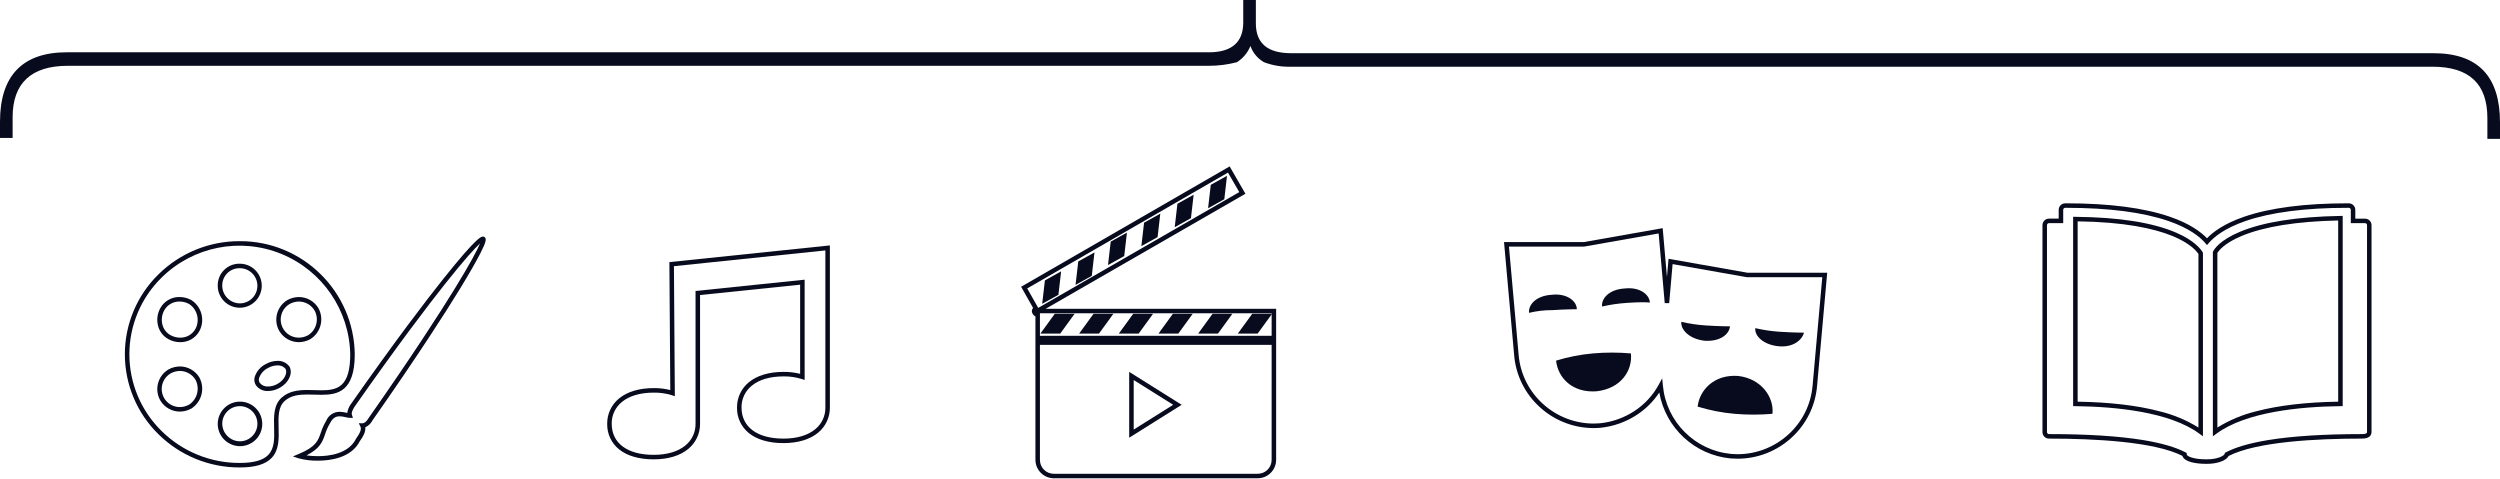
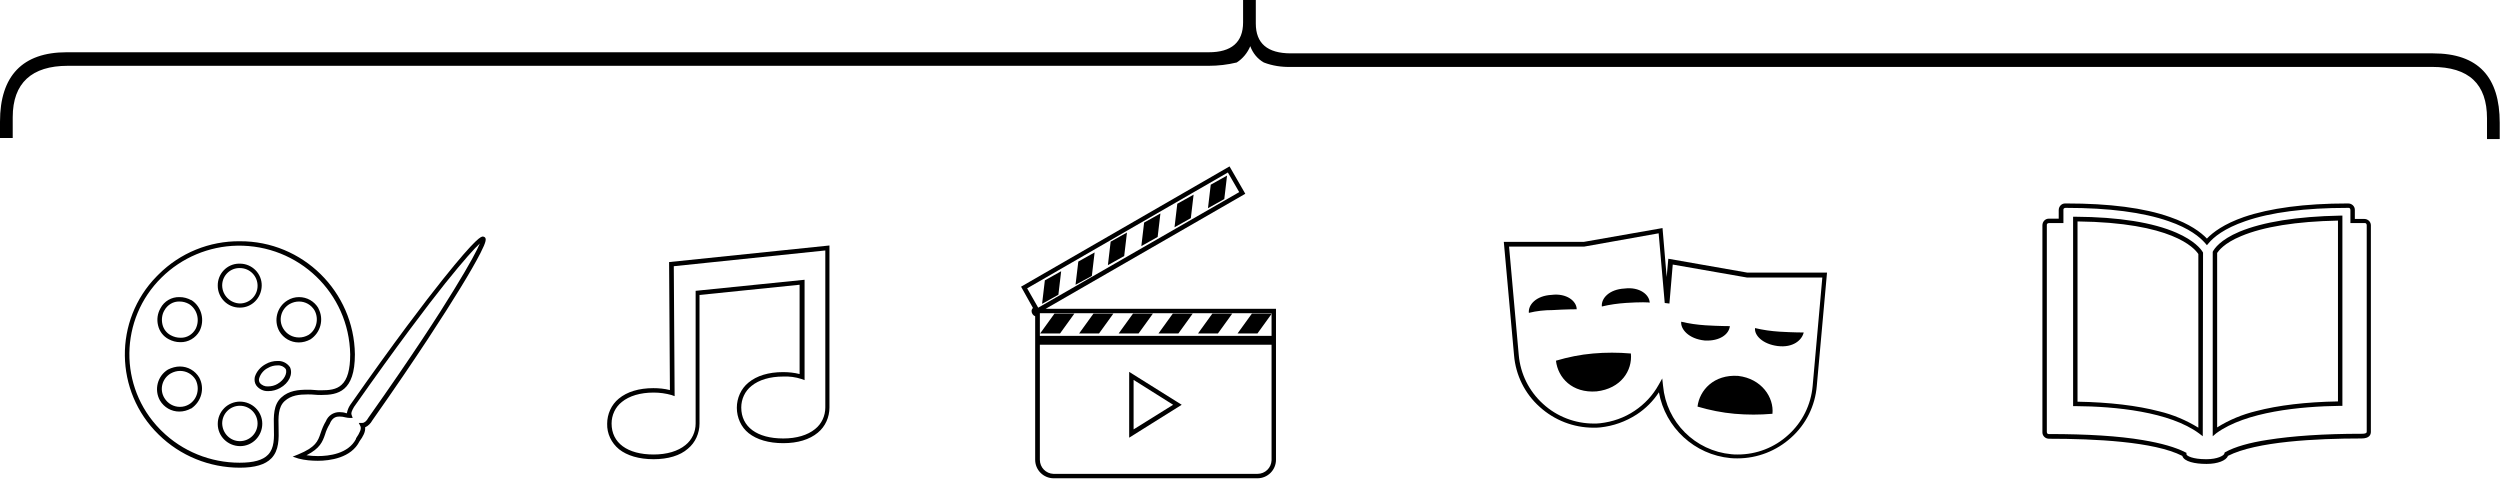
- <svg xmlns="http://www.w3.org/2000/svg" id="icones_interets" width="904.151" height="172.972" viewBox="0 0 904.151 172.972">
-   <g id="Groupe_76" data-name="Groupe 76">
-     <path id="Tracé_84" data-name="Tracé 84" d="M442.74,30.8H29.954c-13.042,0-19.889,6.2-19.889,18.585v7.5H5.5V51.017c0-16.629,8.151-25.106,24.128-25.106H442.74c8.151,0,12.39-3.587,12.39-10.76V7h4.565v8.477q0,10.76,12.716,10.76H885.523c16.3,0,24.128,8.477,24.128,25.106v5.869h-4.565v-7.5c0-12.39-6.521-18.585-19.889-18.585H472.411a25.274,25.274,0,0,1-9.782-1.63,10.933,10.933,0,0,1-4.891-5.869,12.545,12.545,0,0,1-4.891,5.869,40.125,40.125,0,0,1-10.108,1.3" transform="translate(-5.5 -7)" fill="#070b1d" />
+ <svg xmlns="http://www.w3.org/2000/svg" version="1.1" id="icones_interets" x="0px" y="0px" viewBox="0 0 904.2 173" style="enable-background:new 0 0 904.2 173;" xml:space="preserve">
+   <g id="Groupe_76">
+     <path id="Tracé_84" d="M437.2,23.8H24.5c-13,0-19.9,6.2-19.9,18.6v7.5H0V44c0-16.6,8.2-25.1,24.1-25.1h413.1   c8.2,0,12.4-3.6,12.4-10.8V0h4.6v8.5c0,7.2,4.2,10.8,12.7,10.8H880c16.3,0,24.1,8.5,24.1,25.1v5.9h-4.6v-7.5   c0-12.4-6.5-18.6-19.9-18.6H466.9c-3.3,0.1-6.7-0.4-9.8-1.6c-2.3-1.3-4-3.4-4.9-5.9c-1,2.4-2.7,4.5-4.9,5.9   C444,23.4,440.6,23.8,437.2,23.8" />
  </g>
-   <g id="Groupe_77" data-name="Groupe 77" transform="translate(219.598 60.185)">
-     <path id="Tracé_85" data-name="Tracé 85" d="M229.708,32.306l1.545,17.661.572-6.576,28.521,5.033h28.861l-3.666,40.993a28.514,28.514,0,0,1-9.321,18.745,28.886,28.886,0,0,1-19.428,7.531c-.815,0-1.641-.035-2.455-.1a28.972,28.972,0,0,1-25.853-23.842,28.469,28.469,0,0,1-8.026,8.018,29.562,29.562,0,0,1-13.246,4.737c-.829.071-1.655.106-2.47.106a28.886,28.886,0,0,1-19.428-7.532,28.516,28.516,0,0,1-9.321-18.748l-3.666-40.989h28.861Zm.736,27.113-2.2-25.2L201.33,38.97H174.109l3.507,39.217a26.893,26.893,0,0,0,8.792,17.682,27.259,27.259,0,0,0,18.333,7.109c.769,0,1.548-.033,2.317-.1a27.913,27.913,0,0,0,12.5-4.473,26.636,26.636,0,0,0,8.7-9.45l1.269-2.343.259,2.652a27.363,27.363,0,0,0,24.7,24.7c.761.065,1.54.1,2.309.1a27.259,27.259,0,0,0,18.333-7.109,26.891,26.891,0,0,0,8.792-17.679l3.508-39.221H260.2l-26.908-4.749-1.227,14.112Z" transform="translate(152.022 -9.979)" fill="#070b1d" />
-     <path id="Tracé_86" data-name="Tracé 86" d="M89.642,111.587c-5.276,0-9.612-1.261-12.538-3.648a11.5,11.5,0,0,1-4.253-9.231A11.636,11.636,0,0,1,77.1,89.6c2.972-2.469,7.31-3.775,12.544-3.775a23.96,23.96,0,0,1,6.024.7l-.324-46.267,58.043-6.039V92.839a11.636,11.636,0,0,1-4.248,9.1c-2.972,2.469-7.31,3.775-12.544,3.775-5.276,0-9.612-1.261-12.538-3.648a11.5,11.5,0,0,1-4.253-9.231,11.636,11.636,0,0,1,4.248-9.1c2.972-2.469,7.31-3.775,12.544-3.775a23.953,23.953,0,0,1,6.032.7V48.421l-36.192,3.744V98.708a11.636,11.636,0,0,1-4.248,9.1C99.214,110.282,94.876,111.587,89.642,111.587Zm0-24.128c-4.849,0-8.826,1.175-11.5,3.4a9.9,9.9,0,0,0-3.659,7.85c0,7.044,5.668,11.249,15.162,11.249,4.849,0,8.826-1.175,11.5-3.4a9.9,9.9,0,0,0,3.659-7.85V50.695l39.453-4.081V82.884l-1.073-.358a20.973,20.973,0,0,0-6.589-.936c-4.849,0-8.826,1.175-11.5,3.4a9.9,9.9,0,0,0-3.659,7.85c0,7.044,5.668,11.249,15.162,11.249,4.849,0,8.826-1.175,11.5-3.4a9.9,9.9,0,0,0,3.659-7.85V36.031l-54.772,5.7.329,47.025-1.081-.36A20.972,20.972,0,0,0,89.642,87.459Z" transform="translate(-72.85 -5.647)" fill="#070b1d" />
-     <path id="Tracé_87" data-name="Tracé 87" d="M291.555,123.78h-.326c-3.869,0-7.983-.772-8.569-2.891-10.19-5.15-31.762-6.239-48.164-6.239a2.365,2.365,0,0,1-2.445-2.445V37.538a2.365,2.365,0,0,1,2.445-2.445h3.424V32a2.365,2.365,0,0,1,2.445-2.445h.326c15.471,0,28.066,1.633,37.435,4.854,7.211,2.479,11.236,5.492,13.429,7.79,2.194-2.3,6.219-5.311,13.429-7.79,9.369-3.221,21.964-4.854,37.435-4.854h.326A2.365,2.365,0,0,1,345.191,32v3.1h3.424a2.365,2.365,0,0,1,2.445,2.445V112.2c0,1.116-.594,2.445-3.424,2.445-16.454,0-38.109,1.095-48.259,6.287C298.572,122.582,295.347,123.78,291.555,123.78ZM234.5,36.723a.735.735,0,0,0-.815.815V112.2a.735.735,0,0,0,.815.815c13.779,0,25.219.73,34,2.171,6.627,1.087,11.771,2.582,15.289,4.445l.434.23v.491c0,.644,2.343,1.793,7.01,1.793h.326c3.864,0,6.209-1.3,6.382-1.991l.088-.353.321-.17c3.518-1.863,8.662-3.358,15.289-4.445,8.782-1.44,20.222-2.171,34-2.171,1.793,0,1.793-.53,1.793-.815V37.538a.735.735,0,0,0-.815-.815h-5.054V32a.735.735,0,0,0-.815-.815h-.326c-15.29,0-27.707,1.6-36.905,4.765-7.6,2.614-11.452,5.789-13.34,7.993l-.619.722-.619-.722c-1.889-2.2-5.736-5.379-13.34-7.993-9.2-3.162-21.615-4.765-36.905-4.765h-.326a.735.735,0,0,0-.815.815v4.728Zm59.179,77.095V47.128l.086-.172c.45-.9,2.474-4.07,9.625-7.071,8.458-3.55,20.709-5.491,36.412-5.769l.83-.015v68.8l-.805.01c-14.544.18-34.13,2.051-44.848,9.949Zm1.63-66.29v63.118a48.106,48.106,0,0,1,14.057-5.873c8.029-2.12,18-3.29,29.635-3.48V35.761c-15.1.327-26.862,2.219-34.98,5.626C297.7,44.04,295.736,46.8,295.3,47.528Zm-5.217,66.29-1.3-.957c-10.718-7.9-30.3-9.769-44.848-9.949l-.805-.01V34.434l.822.007c15.76.138,28.057,2.081,36.551,5.774,6.417,2.79,8.755,5.833,9.463,7.012l.116.194Zm-45.322-12.524c11.639.19,21.606,1.36,29.635,3.48a48.107,48.107,0,0,1,14.057,5.873V47.88c-1.5-2.292-9.587-11.359-43.691-11.8Z" transform="translate(287.03 -16.209)" fill="#070b1d" />
-     <path id="Tracé_88" data-name="Tracé 88" d="M194.181,25.458l5.706,9.89-72.234,41.6H211v54.614a6.692,6.692,0,0,1-6.684,6.684H130.627a6.692,6.692,0,0,1-6.684-6.684V79.7a2.212,2.212,0,0,1-1.3-1.937,1.705,1.705,0,0,1,.462-1.1l-4.341-7.68Zm3.478,9.292-4.076-7.065-72.609,41.9,3.976,7.035ZM209.37,78.578h-83.8v8.151h83.8Zm0,11.412h-83.8v41.572a5,5,0,0,0,5.054,5.054h73.688a5,5,0,0,0,5.054-5.054Z" transform="translate(30.933 -25.458)" fill="#070b1d" />
+   <g id="Groupe_77" transform="translate(219.598 60.185)">
+     <path id="Tracé_85" d="M381.7,22.3l1.5,17.7l0.6-6.6l28.5,5h28.9l-3.7,41c-0.6,7.2-3.9,13.9-9.3,18.7c-5.3,4.8-12.2,7.5-19.4,7.5   c-0.8,0-1.6,0-2.5-0.1c-13-1.2-23.6-11-25.9-23.8c-2.1,3.2-4.8,5.9-8,8c-4,2.6-8.5,4.2-13.2,4.7c-0.8,0.1-1.7,0.1-2.5,0.1   c-7.2,0-14.1-2.7-19.4-7.5c-5.4-4.8-8.7-11.5-9.3-18.7l-3.7-41h28.9L381.7,22.3z M382.5,49.4l-2.2-25.2L353.4,29h-27.2l3.5,39.2   c0.6,6.8,3.7,13.1,8.8,17.7c5,4.6,11.6,7.1,18.3,7.1c0.8,0,1.5,0,2.3-0.1c4.5-0.5,8.8-2,12.5-4.5c3.6-2.4,6.6-5.6,8.7-9.4l1.3-2.3   l0.3,2.7c1.2,13.1,11.6,23.5,24.7,24.7c0.8,0.1,1.5,0.1,2.3,0.1c6.8,0,13.3-2.5,18.3-7.1c5.1-4.6,8.2-10.9,8.8-17.7l3.5-39.2h-27.2   l-26.9-4.7l-1.2,14.1L382.5,49.4z" />
+     <path id="Tracé_86" d="M16.8,105.9c-5.3,0-9.6-1.3-12.5-3.6C1.5,100-0.1,96.6,0,93.1c0-3.5,1.5-6.9,4.2-9.1   c3-2.5,7.3-3.8,12.5-3.8c2,0,4.1,0.2,6,0.7l-0.3-46.3l58-6v58.6c0,3.5-1.5,6.9-4.2,9.1c-3,2.5-7.3,3.8-12.5,3.8   c-5.3,0-9.6-1.3-12.5-3.6c-2.8-2.2-4.3-5.7-4.3-9.2c0-3.5,1.5-6.9,4.2-9.1c3-2.5,7.3-3.8,12.5-3.8c2,0,4.1,0.2,6,0.7V42.8   l-36.2,3.7v46.5c0,3.5-1.5,6.9-4.2,9.1C26.4,104.6,22,105.9,16.8,105.9z M16.8,81.8c-4.8,0-8.8,1.2-11.5,3.4   c-2.4,1.9-3.7,4.8-3.7,7.8c0,7,5.7,11.2,15.2,11.2c4.8,0,8.8-1.2,11.5-3.4c2.4-1.9,3.7-4.8,3.7-7.8V45L71.4,41v36.3l-1.1-0.4   c-2.1-0.7-4.4-1-6.6-0.9c-4.8,0-8.8,1.2-11.5,3.4c-2.4,1.9-3.7,4.8-3.7,7.8c0,7,5.7,11.2,15.2,11.2c4.8,0,8.8-1.2,11.5-3.4   c2.4-1.9,3.7-4.8,3.7-7.8V30.4l-54.8,5.7l0.3,47l-1.1-0.4C21.2,82.1,19,81.8,16.8,81.8z" />
+     <path id="Tracé_87" d="M578.6,107.6h-0.3c-3.9,0-8-0.8-8.6-2.9c-10.2-5.2-31.8-6.2-48.2-6.2c-1.3,0-2.4-1-2.4-2.3   c0-0.1,0-0.1,0-0.2V21.3c0-1.3,1-2.4,2.3-2.4c0.1,0,0.1,0,0.2,0h3.4v-3.1c0-1.3,1-2.4,2.3-2.4c0.1,0,0.1,0,0.2,0h0.3   c15.5,0,28.1,1.6,37.4,4.9c7.2,2.5,11.2,5.5,13.4,7.8c2.2-2.3,6.2-5.3,13.4-7.8c9.4-3.2,22-4.9,37.4-4.9h0.3c1.3,0,2.4,1,2.4,2.3   c0,0.1,0,0.1,0,0.2v3.1h3.4c1.3,0,2.4,1,2.4,2.3c0,0.1,0,0.1,0,0.2V96c0,1.1-0.6,2.4-3.4,2.4c-16.5,0-38.1,1.1-48.3,6.3   C585.6,106.4,582.4,107.6,578.6,107.6z M521.5,20.5c-0.4,0-0.8,0.2-0.8,0.6c0,0.1,0,0.1,0,0.2V96c0,0.4,0.2,0.8,0.6,0.8   c0.1,0,0.1,0,0.2,0c13.8,0,25.2,0.7,34,2.2c6.6,1.1,11.8,2.6,15.3,4.4l0.4,0.2v0.5c0,0.6,2.3,1.8,7,1.8h0.3c3.9,0,6.2-1.3,6.4-2   l0.1-0.4l0.3-0.2c3.5-1.9,8.7-3.4,15.3-4.4c8.8-1.4,20.2-2.2,34-2.2c1.8,0,1.8-0.5,1.8-0.8V21.3c0-0.4-0.2-0.8-0.6-0.8   c-0.1,0-0.1,0-0.2,0h-5.1v-4.7c0-0.4-0.2-0.8-0.6-0.8c-0.1,0-0.1,0-0.2,0h-0.3c-15.3,0-27.7,1.6-36.9,4.8c-7.6,2.6-11.5,5.8-13.3,8   l-0.6,0.7l-0.6-0.7c-1.9-2.2-5.7-5.4-13.3-8c-9.2-3.2-21.6-4.8-36.9-4.8h-0.3c-0.4,0-0.8,0.2-0.8,0.6c0,0.1,0,0.1,0,0.2v4.7   L521.5,20.5z M580.7,97.6V30.9l0.1-0.2c0.5-0.9,2.5-4.1,9.6-7.1c8.5-3.5,20.7-5.5,36.4-5.8l0.8,0v68.8l-0.8,0   c-14.5,0.2-34.1,2.1-44.8,9.9L580.7,97.6z M582.3,31.3v63.1c4.3-2.7,9.1-4.7,14.1-5.9c8-2.1,18-3.3,29.6-3.5V19.6   c-15.1,0.3-26.9,2.2-35,5.6C584.7,27.8,582.8,30.6,582.3,31.3L582.3,31.3z M577.1,97.6l-1.3-1c-10.7-7.9-30.3-9.8-44.8-9.9l-0.8,0   V18.2l0.8,0c15.8,0.1,28.1,2.1,36.6,5.8c6.4,2.8,8.8,5.8,9.5,7l0.1,0.2L577.1,97.6z M531.8,85.1c11.6,0.2,21.6,1.4,29.6,3.5   c5,1.2,9.7,3.2,14.1,5.9V31.7c-1.5-2.3-9.6-11.4-43.7-11.8L531.8,85.1z" />
+     <path id="Tracé_88" d="M225.1,0l5.7,9.9l-72.2,41.6h83.3v54.6c0,3.7-3,6.7-6.7,6.7h-73.7c-3.7,0-6.7-3-6.7-6.7V54.2   c-0.8-0.3-1.3-1.1-1.3-1.9c0-0.4,0.2-0.8,0.5-1.1l-4.3-7.7L225.1,0z M228.6,9.3l-4.1-7.1l-72.6,41.9l4,7L228.6,9.3z M240.3,53.1   h-83.8v8.2h83.8V53.1z M240.3,64.5h-83.8v41.6c0,2.8,2.2,5,4.9,5.1c0,0,0.1,0,0.1,0h73.7c2.8,0,5-2.2,5.1-4.9c0,0,0-0.1,0-0.1   L240.3,64.5z" />
  </g>
-   <path id="Tracé_89" data-name="Tracé 89" d="M199.479,48.973h-7.173l5.217-7.173H204.7Zm-14.346,0H177.96l5.217-7.173h7.173Zm-14.346,0h-7.173L168.83,41.8H176Zm-14.346,0h-7.173l5.217-7.173h7.173Zm-14.346,0H134.92l5.217-7.173h7.173Zm-14.02,0H120.9l5.217-7.173h7.173Z" transform="translate(255.368 71.667)" fill="#070b1d" />
-   <path id="Tracé_90" data-name="Tracé 90" d="M122.078,64.322l5.869-3.261-.978,8.477L121.1,72.8Zm12.064-6.847,5.869-3.261-.978,8.477-5.869,3.261ZM145.88,50.3l5.869-3.261-.978,8.477L144.9,58.779Zm12.064-6.847,5.869-3.261-.978,8.477-5.869,3.261Zm12.064-6.847,5.869-3.261-.978,8.477-5.869,3.261Zm12.064-6.847,5.869-3.261-.978,8.477-5.869,3.261Z" transform="translate(255.82 37.081)" fill="#070b1d" />
-   <path id="Tracé_91" data-name="Tracé 91" d="M130.75,48.248l18.978,11.908L130.75,72.063Zm15.91,11.908L132.38,51.2v17.92Z" transform="translate(277.634 86.243)" fill="#070b1d" />
-   <g id="Groupe_78" data-name="Groupe 78" transform="translate(45.159 85.555)">
-     <path id="Tracé_92" data-name="Tracé 92" d="M210.331,44.281a55.721,55.721,0,0,0-8.8,1.3c-.326-2.934,2.608-6.2,8.151-6.521,5.543-.652,9.13,2.282,9.13,5.217.326-.326-3.913-.326-8.477,0m-35.214,3.587c-.326-2.935,2.608-6.2,8.151-6.521,5.543-.652,9.13,2.282,9.13,5.217,0,0-3.913,0-8.8.326a35.558,35.558,0,0,0-8.477.978" transform="translate(332.714 -20.281)" fill="#070b1d" />
-     <path id="Tracé_93" data-name="Tracé 93" d="M226.9,51.5c-5.543-.652-8.477-3.913-8.151-6.521a55.722,55.722,0,0,0,8.8,1.3c4.891.326,8.8.326,8.8.326-.652,2.608-3.913,5.543-9.456,4.891m-34.888-8.8a55.722,55.722,0,0,0,8.8,1.3c4.891.326,8.8.326,8.8.326-.326,2.934-3.587,5.543-9.13,5.217-5.869-.652-8.8-4.239-8.477-6.847" transform="translate(370.917 -11.853)" fill="#070b1d" />
-     <path id="Tracé_94" data-name="Tracé 94" d="M256.353,68.247a79.861,79.861,0,0,1-13.694,0,64.687,64.687,0,0,1-13.368-2.608c.652-5.869,5.869-11.738,14.672-11.086,8.477.978,13.042,7.825,12.39,13.694M192.773,60.1c-8.8.652-14.02-4.891-14.672-11.086A64.686,64.686,0,0,1,191.468,46.4a79.862,79.862,0,0,1,13.694,0c.652,6.2-3.587,12.716-12.39,13.694" transform="translate(339.512 -4.142)" fill="#070b1d" />
-     <path id="Tracé_95" data-name="Tracé 95" d="M60.922,33.75a41.452,41.452,0,0,1,41.572,40.908c0,13.521-6.236,14.652-12.082,14.652-.831,0-1.687-.025-2.514-.05s-1.685-.05-2.516-.05c-2.955,0-6,.286-8.257,2.362-2.373,2.157-2.275,5.762-2.172,9.578.108,4.02.221,8.176-2.582,11.055-2.216,2.277-5.961,3.384-11.448,3.384a41.643,41.643,0,0,1-29.387-11.972,40.478,40.478,0,0,1,0-57.9A41.643,41.643,0,0,1,60.922,33.75Zm29.49,53.93c2.679,0,5.423-.244,7.348-2.014,2.089-1.92,3.1-5.517,3.1-11A40.087,40.087,0,0,0,32.678,46.884a38.847,38.847,0,0,0,0,55.571,40.022,40.022,0,0,0,28.244,11.5c5.024,0,8.387-.946,10.28-2.891,2.322-2.386,2.224-6.023,2.12-9.874-.108-4.016-.22-8.169,2.7-10.825,2.671-2.457,6.229-2.789,9.357-2.789.855,0,1.724.026,2.564.05C88.761,87.655,89.605,87.68,90.412,87.68ZM60.922,41.9a7.962,7.962,0,1,1-7.988,7.988A7.813,7.813,0,0,1,60.922,41.9Zm0,14.346a6.358,6.358,0,1,0,0-12.716,6.219,6.219,0,0,0-6.358,6.358A6.443,6.443,0,0,0,60.922,56.248ZM39.135,53.953a8.893,8.893,0,0,1,4.244,1.09l.077.048a8.537,8.537,0,0,1,2.857,11.166,7.78,7.78,0,0,1-6.97,4.024A8.893,8.893,0,0,1,35.1,69.19a7.641,7.641,0,0,1-3.784-4.965,8.713,8.713,0,0,1,.851-6.249A7.78,7.78,0,0,1,39.135,53.953Zm3.423,2.5a7.256,7.256,0,0,0-3.423-.869A6.173,6.173,0,0,0,33.6,58.757a7.087,7.087,0,0,0-.7,5.081,6.029,6.029,0,0,0,2.981,3.92,7.258,7.258,0,0,0,3.463.891,6.173,6.173,0,0,0,5.538-3.174A6.925,6.925,0,0,0,42.559,56.453Zm39.749-2.5a8.238,8.238,0,0,1,7.016,3.977l.041.073a8.44,8.44,0,0,1-2.918,11.171l-.029.017a8.75,8.75,0,0,1-4.169,1.09A8.238,8.238,0,0,1,75.233,66.3l-.028-.047a8.282,8.282,0,0,1,2.886-11.186l.047-.028A8.75,8.75,0,0,1,82.308,53.953Zm5.618,4.816a6.632,6.632,0,0,0-5.618-3.186,7.111,7.111,0,0,0-3.364.878A6.542,6.542,0,0,0,82.249,68.65a7.113,7.113,0,0,0,3.374-.883A6.741,6.741,0,0,0,87.926,58.769ZM74.507,77.05a5.085,5.085,0,0,1,4.374,2.059l.051.088c1.229,2.458-.349,5.8-3.594,7.6a8.715,8.715,0,0,1-4.2,1.146,5.085,5.085,0,0,1-4.374-2.059,3.693,3.693,0,0,1-.467-2.994,7.925,7.925,0,0,1,4.01-4.692A8.715,8.715,0,0,1,74.507,77.05ZM77.5,79.97a3.528,3.528,0,0,0-2.988-1.29,7.085,7.085,0,0,0-3.408.941,6.391,6.391,0,0,0-3.217,3.651,2.08,2.08,0,0,0,.239,1.706,3.5,3.5,0,0,0,3.017,1.333,7.084,7.084,0,0,0,3.408-.941C77.164,83.915,78.174,81.42,77.5,79.97Zm-38.227-.911a8.238,8.238,0,0,1,7.016,3.977l.028.047a8.537,8.537,0,0,1-2.857,11.166l-.077.048a8.75,8.75,0,0,1-4.169,1.09,8.237,8.237,0,0,1-7.016-3.977l-.028-.047a8.282,8.282,0,0,1,2.886-11.186l.047-.028A8.75,8.75,0,0,1,39.269,79.059ZM44.9,83.888a6.633,6.633,0,0,0-5.626-3.2,7.111,7.111,0,0,0-3.364.878A6.542,6.542,0,0,0,39.21,93.757a7.109,7.109,0,0,0,3.349-.869A6.926,6.926,0,0,0,44.9,83.888Zm16.027,7.9a8.052,8.052,0,1,1-5.63,2.358A7.924,7.924,0,0,1,60.922,91.788Zm0,14.346a6.358,6.358,0,1,0-6.358-6.358A6.443,6.443,0,0,0,60.922,106.134Z" transform="translate(-19.35 -32.085)" fill="#070b1d" />
-     <path id="Tracé_96" data-name="Tracé 96" d="M47.024,114.292h0a25.473,25.473,0,0,1-6.965-.85l-2.073-.691L40,111.915c6.31-2.611,7.054-4.749,8.085-7.707a20.194,20.194,0,0,1,1.949-4.329,5.255,5.255,0,0,1,4.869-3.269,11.252,11.252,0,0,1,2.533.368l.208.048a7.193,7.193,0,0,1,1.207-3.036l.031-.048C75.028,70.906,86.009,56.548,92.379,48.558c12.213-15.319,13.755-15.319,14.335-15.319a1,1,0,0,1,.606.2c.716.537.674,1.542-1.5,5.8-1.568,3.072-4.092,7.47-7.3,12.72-5.367,8.782-15.233,24.2-31.761,47.787a5.373,5.373,0,0,1-2.585,2.473c.21,1.639-.837,3.421-1.963,5C59.089,113.371,51.362,114.292,47.024,114.292Zm-4.116-1.911a29.889,29.889,0,0,0,4.115.281h0c3.975,0,11.047-.809,13.756-6.227l.029-.057.037-.052c1.548-2.167,2.016-3.476,1.564-4.379l-.59-1.18H63.14c.732,0,1.484-.635,2.236-1.887l.031-.048c15.835-22.6,25.509-37.64,30.836-46.281,5.9-9.573,8.522-14.609,9.445-16.843-1.783,1.622-5.612,5.779-12.567,14.537-6.3,7.93-17.113,22.106-32.883,44.609-.994,1.661-1.079,2.316-.889,2.885l.358,1.073H58.575a7.078,7.078,0,0,1-1.5-.244,9.8,9.8,0,0,0-2.167-.327c-.956,0-2.351.249-3.428,2.4l-.038.067a18.51,18.51,0,0,0-1.812,4.034C48.678,107.474,47.841,109.876,42.908,112.381Z" transform="translate(22.776 -33.239)" fill="#070b1d" />
+   <path id="Tracé_89" d="M454.8,120.6h-7.2l5.2-7.2h7.2L454.8,120.6z M440.5,120.6h-7.2l5.2-7.2h7.2L440.5,120.6z M426.2,120.6H419  l5.2-7.2h7.2L426.2,120.6z M411.8,120.6h-7.2l5.2-7.2h7.2L411.8,120.6z M397.5,120.6h-7.2l5.2-7.2h7.2L397.5,120.6z M383.4,120.6  h-7.2l5.2-7.2h7.2L383.4,120.6z" />
+   <path id="Tracé_90" d="M377.9,101.4l5.9-3.3l-1,8.5l-5.9,3.3L377.9,101.4z M390,94.6l5.9-3.3l-1,8.5L389,103L390,94.6z M401.7,87.4  l5.9-3.3l-1,8.5l-5.9,3.3L401.7,87.4z M413.8,80.5l5.9-3.3l-1,8.5l-5.9,3.3L413.8,80.5z M425.8,73.7l5.9-3.3l-1,8.5l-5.9,3.3  L425.8,73.7z M437.9,66.8l5.9-3.3l-1,8.5l-5.9,3.3L437.9,66.8z" />
+   <path id="Tracé_91" d="M408.4,134.5l19,11.9l-19,11.9V134.5z M424.3,146.4l-14.3-9v17.9L424.3,146.4z" />
+   <g id="Groupe_78" transform="translate(45.159 85.555)">
+     <path id="Tracé_92" d="M543,24c-3,0.2-5.9,0.6-8.8,1.3c-0.3-2.9,2.6-6.2,8.2-6.5c5.5-0.7,9.1,2.3,9.1,5.2   C551.9,23.7,547.6,23.7,543,24 M507.8,27.6c-0.3-2.9,2.6-6.2,8.2-6.5c5.5-0.7,9.1,2.3,9.1,5.2c0,0-3.9,0-8.8,0.3   C513.5,26.6,510.6,26.9,507.8,27.6" />
+     <path id="Tracé_93" d="M597.8,39.6c-5.5-0.7-8.5-3.9-8.2-6.5c2.9,0.7,5.8,1.1,8.8,1.3c4.9,0.3,8.8,0.3,8.8,0.3   C606.6,37.4,603.4,40.3,597.8,39.6 M562.9,30.8c2.9,0.7,5.8,1.1,8.8,1.3c4.9,0.3,8.8,0.3,8.8,0.3c-0.3,2.9-3.6,5.5-9.1,5.2   C565.5,37,562.6,33.4,562.9,30.8" />
+     <path id="Tracé_94" d="M595.9,64.1c-4.6,0.4-9.1,0.4-13.7,0c-4.5-0.4-9-1.3-13.4-2.6c0.7-5.9,5.9-11.7,14.7-11.1   C592,51.4,596.5,58.2,595.9,64.1 M532.3,56c-8.8,0.7-14-4.9-14.7-11.1c4.4-1.3,8.8-2.2,13.4-2.6c4.6-0.4,9.1-0.4,13.7,0   C545.3,48.5,541.1,55,532.3,56" />
+     <path id="Tracé_95" d="M41.6,1.7c22.7-0.1,41.3,18.2,41.6,40.9c0,13.5-6.2,14.7-12.1,14.7c-0.8,0-1.7,0-2.5-0.1s-1.7-0.1-2.5-0.1   c-3,0-6,0.3-8.3,2.4c-2.4,2.2-2.3,5.8-2.2,9.6c0.1,4,0.2,8.2-2.6,11.1c-2.2,2.3-6,3.4-11.4,3.4c-11,0-21.6-4.3-29.4-12   c-16-15.6-16.3-41.3-0.7-57.2c0.2-0.2,0.4-0.4,0.7-0.7C20,5.9,30.6,1.6,41.6,1.7z M71.1,55.6c2.7,0,5.4-0.2,7.3-2   c2.1-1.9,3.1-5.5,3.1-11C81.1,20.4,62.8,2.9,40.6,3.3c-10.2,0.2-20,4.3-27.3,11.5C-2,29.8-2.3,54.4,12.7,69.7   c0.2,0.2,0.4,0.4,0.6,0.6c7.5,7.4,17.7,11.5,28.2,11.5c5,0,8.4-0.9,10.3-2.9c2.3-2.4,2.2-6,2.1-9.9c-0.1-4-0.2-8.2,2.7-10.8   c2.7-2.5,6.2-2.8,9.4-2.8c0.9,0,1.7,0,2.6,0.1C69.4,55.6,70.3,55.6,71.1,55.6z M41.6,9.8c4.4,0,8,3.6,7.9,8s-3.6,8-8,7.9   c-4.4,0-7.9-3.6-7.9-7.9c-0.1-4.3,3.3-7.9,7.6-8C41.3,9.8,41.5,9.8,41.6,9.8z M41.6,24.2c3.5,0,6.4-2.8,6.4-6.4   c0-3.5-2.8-6.4-6.4-6.4c-3.4-0.1-6.3,2.6-6.4,6.1c0,0.1,0,0.2,0,0.3C35.3,21.3,38.1,24.1,41.6,24.2L41.6,24.2z M19.8,21.9   c1.5,0,2.9,0.4,4.2,1.1l0.1,0c3.7,2.4,4.9,7.3,2.9,11.2c-1.4,2.5-4.1,4.1-7,4c-1.5,0-2.9-0.4-4.2-1.1c-1.9-1-3.3-2.8-3.8-5   c-0.5-2.1-0.2-4.3,0.9-6.2C14.2,23.4,16.9,21.8,19.8,21.9z M23.2,24.4c-1.1-0.6-2.2-0.9-3.4-0.9c-2.3-0.1-4.4,1.2-5.5,3.2   c-0.9,1.5-1.1,3.4-0.7,5.1c0.4,1.7,1.5,3.1,3,3.9c1.1,0.6,2.3,0.9,3.5,0.9c2.3,0.1,4.4-1.2,5.5-3.2C27.2,30.2,26.2,26.3,23.2,24.4   L23.2,24.4z M63,21.9c2.9,0,5.5,1.5,7,4l0,0.1c2.1,3.9,0.8,8.8-2.9,11.2l0,0c-1.3,0.7-2.7,1.1-4.2,1.1c-2.9,0-5.5-1.5-7-4l0,0   c-2.2-3.9-0.9-8.9,2.9-11.2l0,0C60.1,22.3,61.5,21.9,63,21.9L63,21.9z M68.6,26.7c-1.2-2-3.3-3.2-5.6-3.2c-1.2,0-2.3,0.3-3.4,0.9   c-3.1,1.8-4.2,5.8-2.3,8.9c1.2,2,3.3,3.2,5.7,3.2c1.2,0,2.3-0.3,3.4-0.9C69.3,33.8,70.3,29.8,68.6,26.7L68.6,26.7z M55.2,45   c1.7-0.1,3.4,0.7,4.4,2.1l0.1,0.1c1.2,2.5-0.3,5.8-3.6,7.6c-1.3,0.7-2.7,1.1-4.2,1.1c-1.7,0.1-3.4-0.7-4.4-2.1   c-0.6-0.9-0.7-2-0.5-3c0.6-2,2.1-3.7,4-4.7C52.2,45.4,53.7,45,55.2,45z M58.2,47.9c-0.7-0.9-1.8-1.4-3-1.3c-1.2,0-2.4,0.3-3.4,0.9   c-1.5,0.7-2.7,2.1-3.2,3.7c-0.2,0.6-0.1,1.2,0.2,1.7c0.7,0.9,1.9,1.4,3,1.3c1.2,0,2.4-0.3,3.4-0.9C57.8,51.8,58.8,49.3,58.2,47.9z    M19.9,47c2.9,0,5.5,1.5,7,4l0,0c2.1,3.9,0.8,8.7-2.9,11.2l-0.1,0c-1.3,0.7-2.7,1.1-4.2,1.1c-2.9,0-5.5-1.5-7-4l0,0   c-2.2-3.9-0.9-8.9,2.9-11.2l0,0C17,47.4,18.5,47,19.9,47L19.9,47z M25.6,51.8c-1.2-2-3.3-3.2-5.6-3.2c-1.2,0-2.3,0.3-3.4,0.9   c-3.1,1.8-4.2,5.8-2.3,8.9c1.2,2,3.3,3.2,5.6,3.2c1.2,0,2.3-0.3,3.3-0.9C26.2,58.9,27.2,55,25.6,51.8z M41.6,59.7   c4.4,0,8.1,3.5,8.1,8c0,4.4-3.5,8.1-8,8.1c-4.4,0-8.1-3.5-8.1-8c0-2.2,0.8-4.2,2.4-5.8C37.4,60.6,39.5,59.7,41.6,59.7L41.6,59.7z    M41.6,74c3.5,0,6.4-2.8,6.4-6.4c0-3.5-2.8-6.4-6.4-6.4c-3.5,0-6.4,2.8-6.4,6.4C35.3,71.2,38.1,74,41.6,74L41.6,74z" />
+     <path id="Tracé_96" d="M69.8,81.1L69.8,81.1c-2.3,0-4.7-0.2-7-0.8l-2.1-0.7l2-0.8c6.3-2.6,7.1-4.7,8.1-7.7c0.5-1.5,1.1-3,1.9-4.3   c0.8-2,2.7-3.3,4.9-3.3c0.9,0,1.7,0.1,2.5,0.4l0.2,0c0.2-1.1,0.6-2.1,1.2-3l0,0c16.1-23,27.1-37.4,33.5-45.4   C127.4,0,128.9,0,129.5,0c0.2,0,0.4,0.1,0.6,0.2c0.7,0.5,0.7,1.5-1.5,5.8c-1.6,3.1-4.1,7.5-7.3,12.7c-5.4,8.8-15.2,24.2-31.8,47.8   c-0.6,1.1-1.5,2-2.6,2.5c0.2,1.6-0.8,3.4-2,5C81.9,80.1,74.1,81.1,69.8,81.1z M65.7,79.1c1.4,0.2,2.7,0.3,4.1,0.3l0,0   c4,0,11-0.8,13.8-6.2l0-0.1l0-0.1c1.5-2.2,2-3.5,1.6-4.4l-0.6-1.2h1.3c0.7,0,1.5-0.6,2.2-1.9l0,0C104,43,113.7,28,119,19.3   c5.9-9.6,8.5-14.6,9.4-16.8c-1.8,1.6-5.6,5.8-12.6,14.5c-6.3,7.9-17.1,22.1-32.9,44.6c-1,1.7-1.1,2.3-0.9,2.9l0.4,1.1h-1.1   c-0.5,0-1-0.1-1.5-0.2c-0.7-0.2-1.4-0.3-2.2-0.3c-1,0-2.4,0.2-3.4,2.4l0,0.1c-0.8,1.3-1.4,2.6-1.8,4C71.5,74.2,70.6,76.6,65.7,79.1   z" />
  </g>
</svg>
